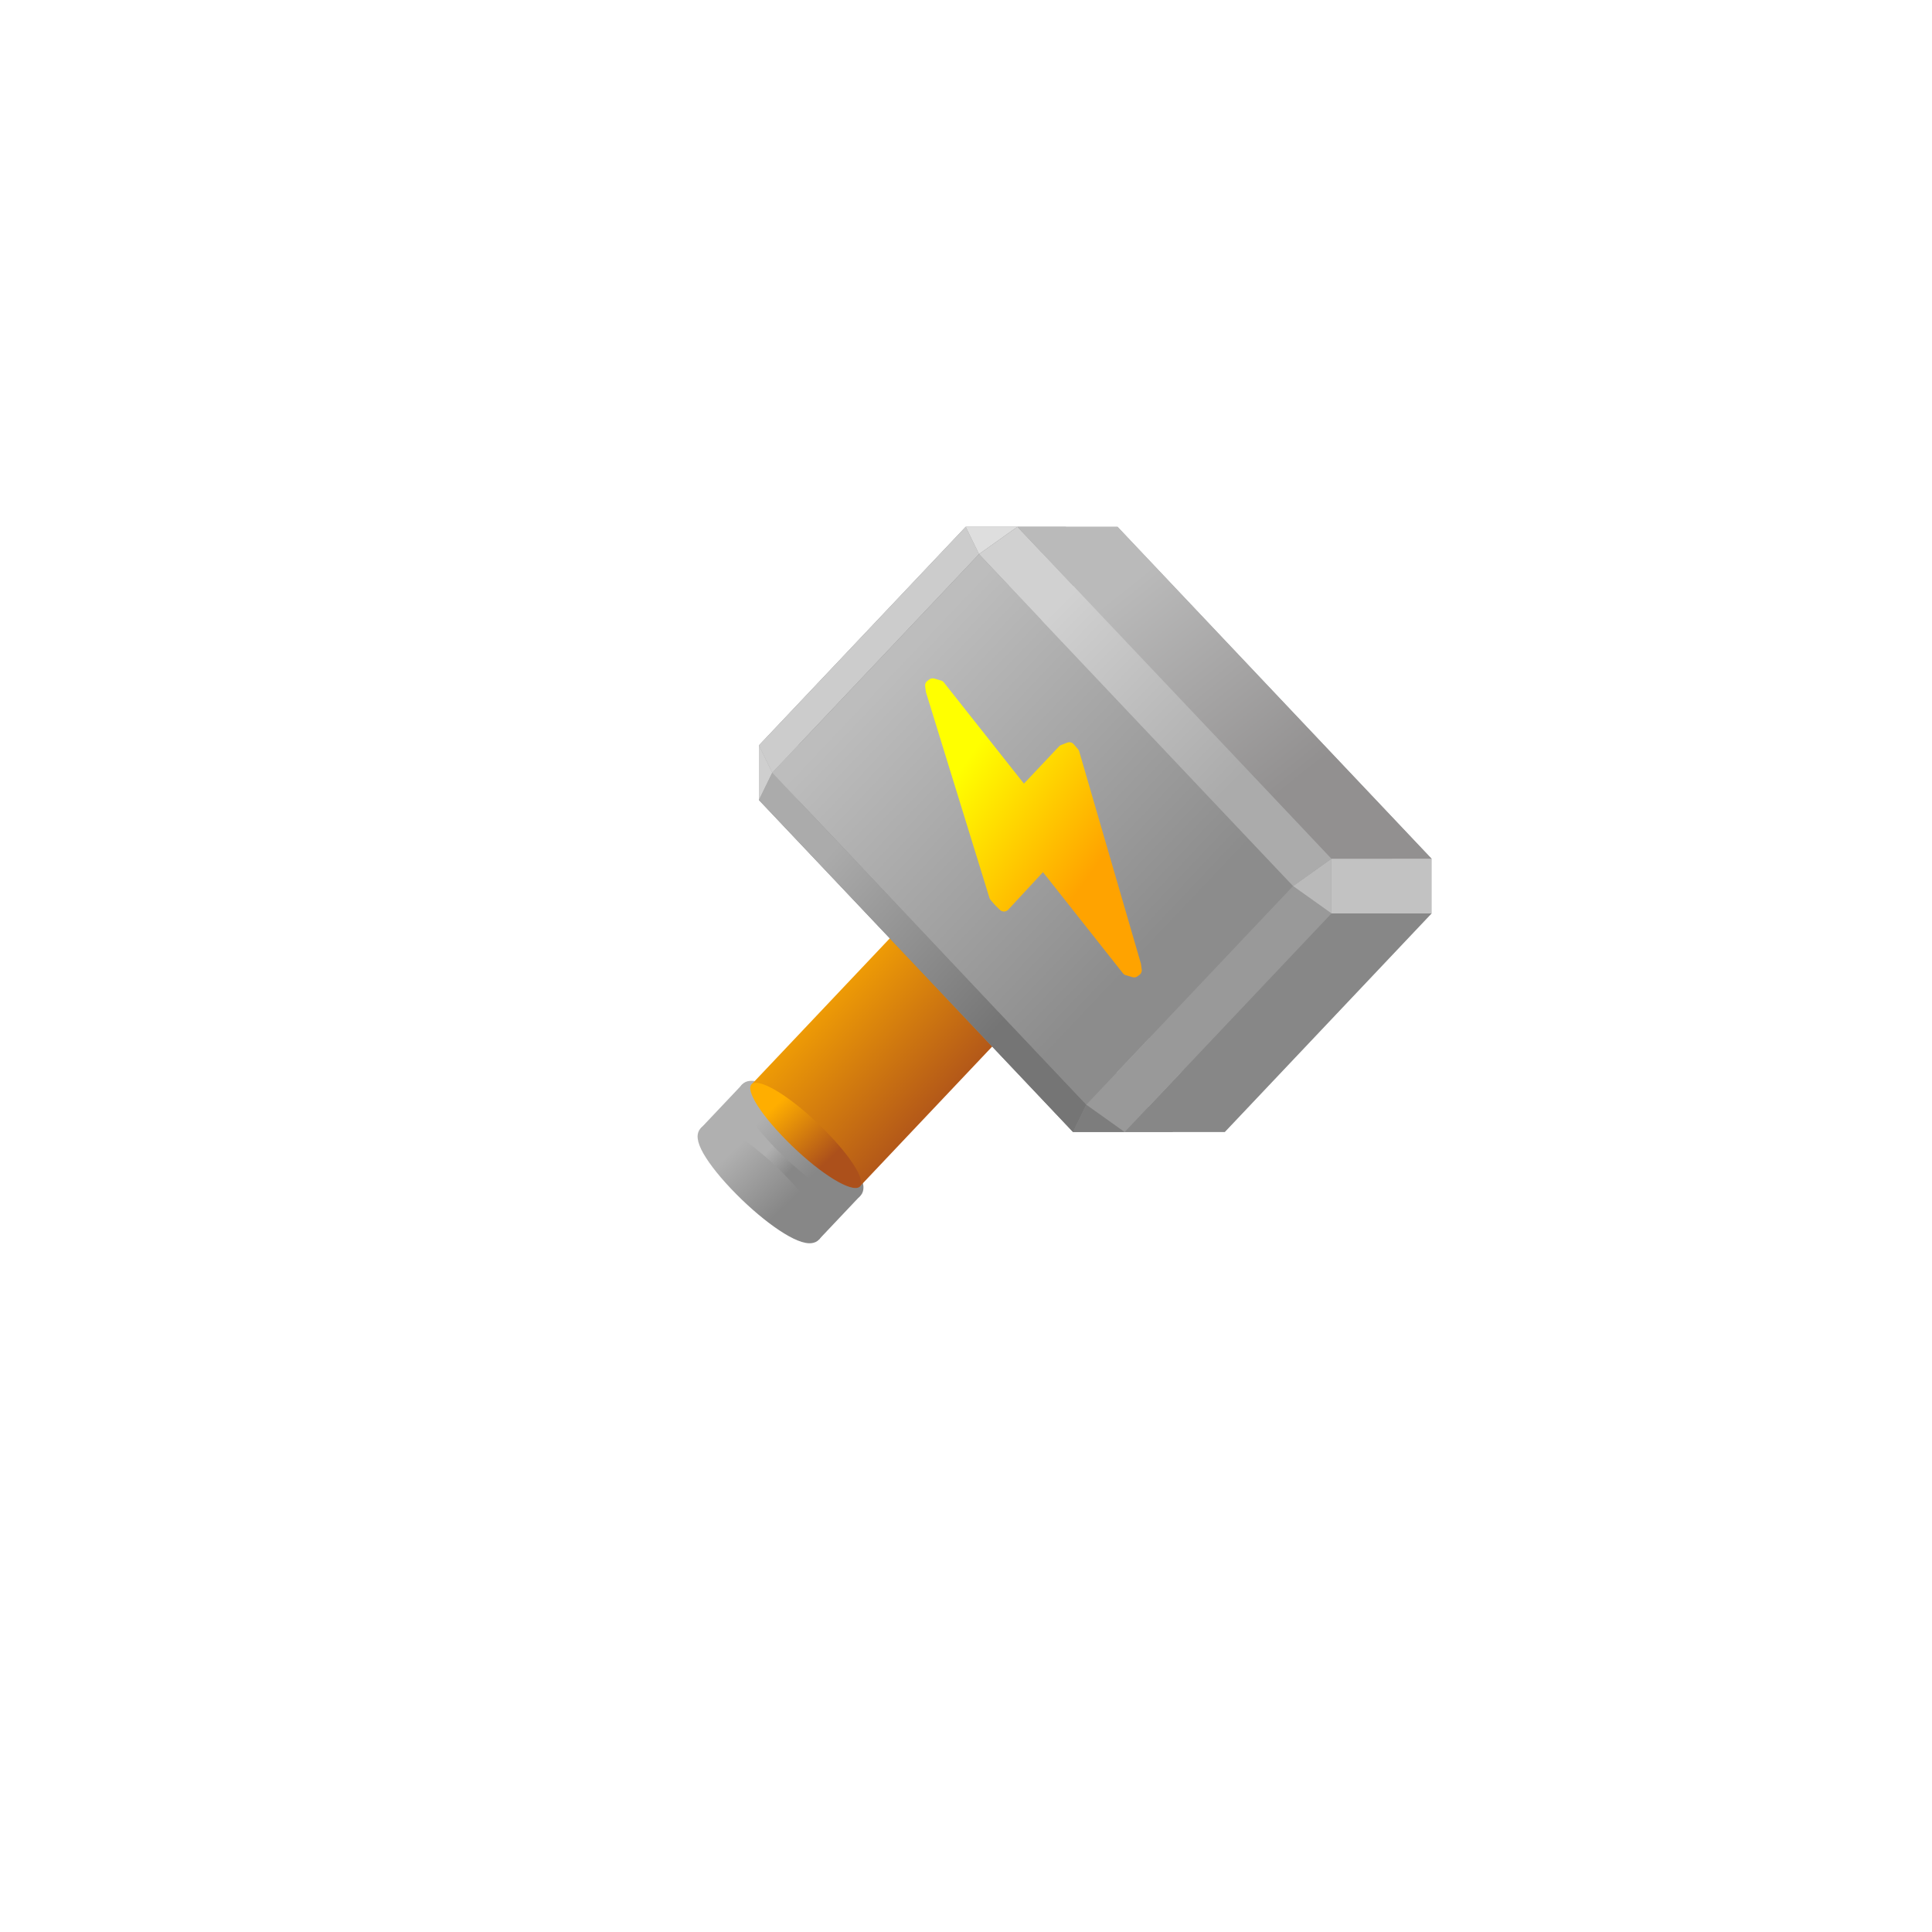
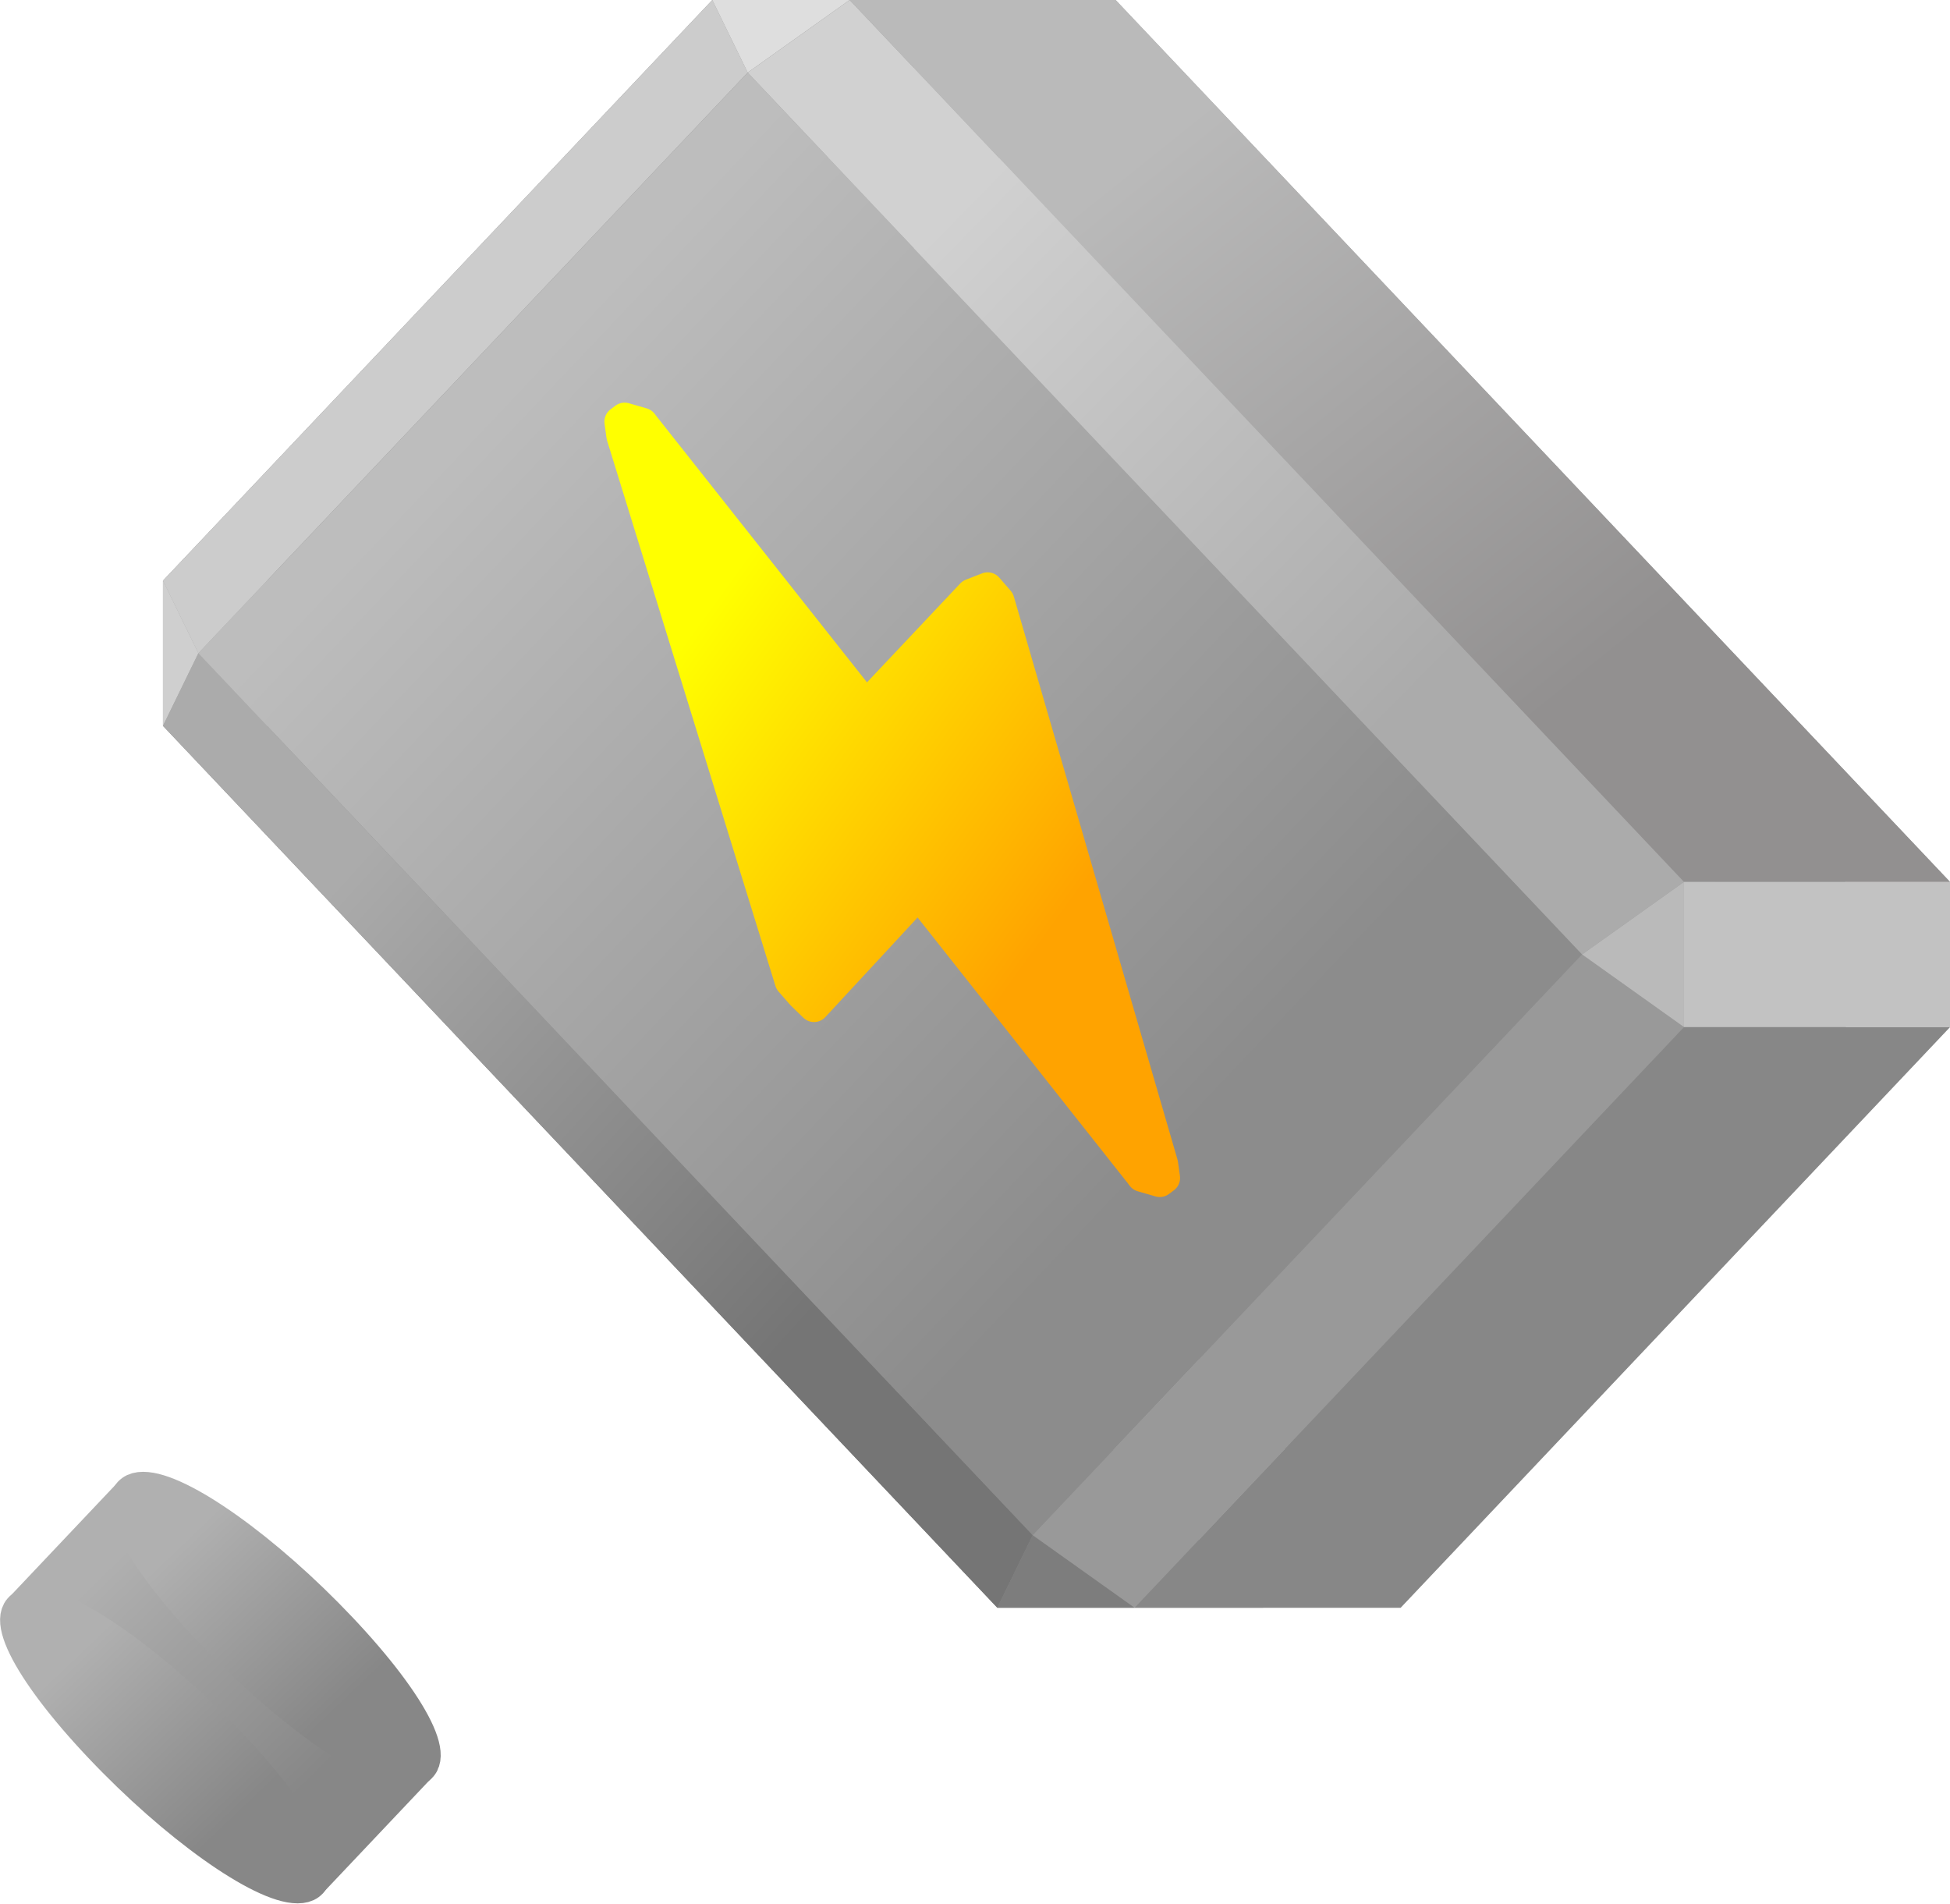
- <svg xmlns="http://www.w3.org/2000/svg" class="hammer" width="100" height="100" viewBox="-50 -50 100 100" style="height: 100%; width: 100%; touch-action: none;">
+ <svg xmlns="http://www.w3.org/2000/svg" xmlns:xlink="http://www.w3.org/1999/xlink" class="hammer" width="37.993" height="37.084" version="1.1" viewBox="-50 -50 37.993 37.084">
  <defs>
-     <linearGradient id="gradient-dynamic-0" gradientUnits="objectBoundingBox" x1="0" y1="0" x2="1" y2="1">
-       <stop offset="22%" stop-color="#bababa" />
-       <stop offset="72%" stop-color="#929090" />
+     <linearGradient id="gradient-dynamic-0" x1="2.381" x2="21.574" y1="-25.393" y2="-6.201" gradientTransform="scale(1.117 .89523)" gradientUnits="userSpaceOnUse">
+       <stop stop-color="#bababa" offset=".22" />
+       <stop stop-color="#929090" offset=".72" />
    </linearGradient>
-     <linearGradient id="gradient-dynamic-1" gradientUnits="objectBoundingBox" x1="0" y1="0" x2="1" y2="1">
-       <stop offset="22%" stop-color="#bdbdbd" />
-       <stop offset="72%" stop-color="#8c8c8c" />
+     <linearGradient id="gradient-dynamic-1" y2="1">
+       <stop stop-color="#bdbdbd" offset=".22" />
+       <stop stop-color="#8c8c8c" offset=".72" />
    </linearGradient>
-     <linearGradient id="gradient-dynamic-2" gradientUnits="objectBoundingBox" x1="0" y1="0" x2="1" y2="1">
-       <stop offset="22%" stop-color="#ffff00" />
-       <stop offset="72%" stop-color="#ffa300" />
+     <linearGradient id="gradient-dynamic-2" x1="-2.488" x2="10.687" y1="-12.674" y2=".501" gradientTransform="scale(.85129 1.1747)" gradientUnits="userSpaceOnUse">
+       <stop stop-color="#ff0" offset=".22" />
+       <stop stop-color="#ffa300" offset=".72" />
    </linearGradient>
-     <linearGradient id="gradient-dynamic-3" gradientUnits="objectBoundingBox" x1="0" y1="0" x2="1" y2="1">
-       <stop offset="22%" stop-color="#d1d1d1" />
-       <stop offset="72%" stop-color="#ababab" />
+     <linearGradient id="gradient-dynamic-3" x1=".681" x2="19.099" y1="-22.516" y2="-4.097" gradientTransform="scale(.99044 1.0097)" gradientUnits="userSpaceOnUse">
+       <stop stop-color="#d1d1d1" offset=".22" />
+       <stop stop-color="#ababab" offset=".72" />
    </linearGradient>
-     <linearGradient id="gradient-dynamic-4" gradientUnits="objectBoundingBox" x1="0" y1="0" x2="1" y2="1">
-       <stop offset="22%" stop-color="#ababab" />
-       <stop offset="72%" stop-color="#757575" />
+     <linearGradient id="gradient-dynamic-4" x1="-11.229" x2="6.523" y1="-9.552" y2="8.201" gradientTransform="scale(.95458 1.0476)" gradientUnits="userSpaceOnUse">
+       <stop stop-color="#ababab" offset=".22" />
+       <stop stop-color="#757575" offset=".72" />
    </linearGradient>
-     <linearGradient id="gradient-dynamic-5" gradientUnits="objectBoundingBox" x1="0" y1="0" x2="1" y2="1">
-       <stop offset="22%" stop-color="#ffae00" />
-       <stop offset="72%" stop-color="#ac501b" />
+     <linearGradient id="gradient-dynamic-6" y2="1">
+       <stop stop-color="#b0b0b0" offset=".22" />
+       <stop stop-color="#878787" offset=".72" />
    </linearGradient>
-     <linearGradient id="gradient-dynamic-6" gradientUnits="objectBoundingBox" x1="0" y1="0" x2="1" y2="1">
-       <stop offset="22%" stop-color="#b0b0b0" />
-       <stop offset="72%" stop-color="#878787" />
-     </linearGradient>
+     <linearGradient id="linearGradient345" x1="-3.651" x2="24.067" y1="-20.736" y2="6.981" gradientTransform="scale(.97268 1.0281)" gradientUnits="userSpaceOnUse" xlink:href="#gradient-dynamic-1" />
+     <linearGradient id="linearGradient347" x1="-13.547" x2="-5.41" y1="6.208" y2="14.346" gradientTransform="scale(1.0128 .98736)" gradientUnits="userSpaceOnUse" xlink:href="#gradient-dynamic-6" />
+     <linearGradient id="linearGradient349" x1="-13.563" x2="-7.268" y1="8.406" y2="14.701" gradientTransform="scale(1.0244 .97617)" gradientUnits="userSpaceOnUse" xlink:href="#gradient-dynamic-6" />
+     <linearGradient id="linearGradient353" x1="-11.474" x2="-5.178" y1="6.088" y2="12.383" gradientTransform="scale(1.0244 .97615)" gradientUnits="userSpaceOnUse" xlink:href="#gradient-dynamic-6" />
+     <linearGradient id="linearGradient363" x1="-10.311" x2="17.407" y1="-20.736" y2="6.981" gradientTransform="scale(.97268 1.0281)" gradientUnits="userSpaceOnUse" xlink:href="#gradient-dynamic-1" />
  </defs>
-   <g transform="rotate(0,0,0)">
-     <path stroke-linecap="round" stroke-linejoin="round" d="M-5.537,-11.42 L-5.537,-8.591 L-3.551,-10.006 Z" fill="#7d7d7d" />
-     <path stroke-linecap="round" stroke-linejoin="round" d="M5.167,-22.733 L-5.537,-11.42 L-3.551,-10.006 L7.153,-21.319 Z" fill="#999999" />
-     <path stroke-linecap="round" stroke-linejoin="round" d="M12.705,7.177 L10.719,8.591 L-5.537,-8.591 L-3.551,-10.006 Z" fill="#a6a6a6" />
-     <path stroke-linecap="round" stroke-linejoin="round" d="M23.409,-4.137 L12.705,7.177 L-3.551,-10.006 L7.153,-21.319 Z" fill="url(&quot;#gradient-dynamic-1&quot;)" />
-     <path stroke-linecap="round" stroke-linejoin="round" d="M5.167,-22.733 L7.843,-22.733 L7.153,-21.319 Z" fill="#bababa" />
-     <path stroke-linecap="round" stroke-linejoin="round" d="M13.395,8.591 L10.719,8.591 L12.705,7.177 Z" fill="#cfcfcf" />
-     <path stroke-linecap="round" stroke-linejoin="round" d="M7.843,-22.733 L7.153,-21.319 L23.409,-4.137 L24.099,-5.551 Z" fill="#a6a6a6" />
-     <path d="M-8.53,9.016 L-10.67,11.278 " stroke="url(&quot;#gradient-dynamic-6&quot;)" stroke-width="8.4" />
-     <path stroke-linecap="round" stroke-linejoin="round" d="M-11.917,11.278 C-13.366,9.747 -13.947,8.556 -13.246,8.556 C-12.544,8.556 -10.872,9.747 -9.423,11.278 C-7.974,12.81 -7.393,14.001 -8.095,14.001 C-8.796,14.001 -10.469,12.81 -11.917,11.278 " stroke="url(&quot;#gradient-dynamic-6&quot;)" stroke-width="0.7" fill="url(&quot;#gradient-dynamic-6&quot;)" />
-     <path stroke-linecap="round" stroke-linejoin="round" d="M-9.777,9.016 C-8.328,10.547 -6.655,11.738 -5.954,11.738 C-5.252,11.738 -5.834,10.547 -7.282,9.016 C-8.731,7.484 -10.404,6.293 -11.105,6.293 C-11.807,6.293 -11.225,7.484 -9.777,9.016 " stroke="url(&quot;#gradient-dynamic-6&quot;)" stroke-width="0.7" fill="url(&quot;#gradient-dynamic-6&quot;)" />
-     <path stroke-linecap="round" stroke-linejoin="round" d="M24.099,-2.722 L13.395,8.591 L12.705,7.177 L23.409,-4.137 Z" fill="#cccccc" />
-     <path stroke-linecap="round" stroke-linejoin="round" d="M-10.719,-11.42 L-5.537,-11.42 L-5.537,-8.591 L-10.719,-8.591 Z" fill="#a6a6a6" />
-     <path stroke-linecap="round" stroke-linejoin="round" d="M24.099,-2.722 L24.099,-5.551 L23.409,-4.137 Z" fill="#dedede" />
-     <path stroke-linecap="round" stroke-linejoin="round" d="M-10.719,-11.42 L-5.537,-11.42 L5.167,-22.733 L-0.016,-22.733 Z" fill="#878787" />
-     <path d="M6.69,-7.071 L-8.295,8.768 " stroke="url(&quot;#gradient-dynamic-5&quot;)" stroke-width="7.7" />
-     <path stroke-linecap="round" stroke-linejoin="round" d="M-9.542,8.768 C-10.991,7.237 -11.572,6.046 -10.871,6.046 C-10.169,6.046 -8.497,7.237 -7.048,8.768 C-5.6,10.299 -5.018,11.49 -5.72,11.49 C-6.421,11.49 -8.094,10.299 -9.542,8.768 " fill="url(&quot;#gradient-dynamic-5&quot;)" />
-     <path stroke-linecap="round" stroke-linejoin="round" d="M5.443,-7.071 C6.892,-5.54 8.564,-4.349 9.265,-4.349 C9.967,-4.349 9.386,-5.54 7.937,-7.071 C6.488,-8.602 4.816,-9.793 4.114,-9.793 C3.413,-9.793 3.994,-8.602 5.443,-7.071 " fill="url(&quot;#gradient-dynamic-5&quot;)" />
-     <path stroke-linecap="round" stroke-linejoin="round" d="M10.719,8.591 L5.537,8.591 L-10.719,-8.591 L-5.537,-8.591 Z" fill="#878787" />
-     <path stroke-linecap="round" stroke-linejoin="round" d="M-0.016,-22.733 L5.167,-22.733 L7.843,-22.733 L2.66,-22.733 Z" fill="#c2c2c2" />
-     <path stroke-linecap="round" stroke-linejoin="round" d="M13.395,8.591 L8.213,8.591 L5.537,8.591 L10.719,8.591 Z" fill="#a6a6a6" />
-     <path stroke-linecap="round" stroke-linejoin="round" d="M24.099,-5.551 L18.916,-5.551 L2.66,-22.733 L7.843,-22.733 Z" fill="url(&quot;#gradient-dynamic-0&quot;)" />
-     <path stroke-linecap="round" stroke-linejoin="round" d="M13.395,8.591 L8.213,8.591 L18.916,-2.722 L24.099,-2.722 Z" fill="#878787" />
-     <path stroke-linecap="round" stroke-linejoin="round" d="M-10.719,-11.42 L-10.719,-8.591 L-10.029,-10.006 Z" fill="#cfcfcf" />
-     <path stroke-linecap="round" stroke-linejoin="round" d="M24.099,-2.722 L18.916,-2.722 L18.916,-5.551 L24.099,-5.551 Z" fill="#c2c2c2" />
-     <path stroke-linecap="round" stroke-linejoin="round" d="M-0.016,-22.733 L-10.719,-11.42 L-10.029,-10.006 L0.674,-21.319 Z" fill="#cccccc" />
-     <path stroke-linecap="round" stroke-linejoin="round" d="M-10.029,-10.006 L-10.719,-8.591 L5.537,8.591 L6.227,7.177 Z" fill="url(&quot;#gradient-dynamic-4&quot;)" />
-     <path stroke-linecap="round" stroke-linejoin="round" d="M-0.016,-22.733 L2.66,-22.733 L0.674,-21.319 Z" fill="#dedede" />
-     <path stroke-linecap="round" stroke-linejoin="round" d="M8.213,8.591 L5.537,8.591 L6.227,7.177 Z" fill="#7d7d7d" />
-     <path stroke-linecap="round" stroke-linejoin="round" d="M0.674,-21.319 L-10.029,-10.006 L6.227,7.177 L16.931,-4.137 Z" fill="url(&quot;#gradient-dynamic-1&quot;)" />
-     <path stroke-linecap="round" stroke-linejoin="round" d="M5.033,-11.159 L2.978,-8.98 L-1.298,-14.386 L-1.299,-14.385 L-1.377,-14.488 L-1.724,-14.588 L-1.818,-14.518 L-1.78,-14.24 L1.501,-3.611 L1.724,-3.356 L1.966,-3.12 L4.002,-5.318 L8.278,0.088 L8.279,0.086 L8.356,0.189 L8.703,0.289 L8.798,0.218 L8.759,-0.059 L5.571,-11.026 L5.349,-11.282 Z" stroke="url(&quot;#gradient-dynamic-2&quot;)" stroke-width="0.6" fill="url(&quot;#gradient-dynamic-2&quot;)" />
-     <path stroke-linecap="round" stroke-linejoin="round" d="M18.916,-5.551 L16.931,-4.137 L0.674,-21.319 L2.66,-22.733 Z" fill="url(&quot;#gradient-dynamic-3&quot;)" />
-     <path stroke-linecap="round" stroke-linejoin="round" d="M18.916,-2.722 L8.213,8.591 L6.227,7.177 L16.931,-4.137 Z" fill="#999999" />
-     <path stroke-linecap="round" stroke-linejoin="round" d="M18.916,-2.722 L18.916,-5.551 L16.931,-4.137 Z" fill="#bababa" />
+   <g transform="translate(-36.106 -27.267)">
+     <g stroke-linecap="round" stroke-linejoin="round">
+       <path d="m-5.537-11.42v2.829l1.986-1.415z" fill="#7d7d7d" />
+       <path d="m5.167-22.733-10.704 11.313 1.986 1.414 10.704-11.313z" fill="#999" />
+       <path d="m12.705 7.177-1.986 1.414-16.256-17.182 1.986-1.415z" fill="#a6a6a6" />
+       <path d="m23.409-4.137-10.704 11.314-16.256-17.183 10.704-11.313z" fill="url(#linearGradient345)" />
+       <path d="m5.167-22.733h2.676l-0.69 1.414z" fill="#bababa" />
+       <path d="m13.395 8.591h-2.676l1.986-1.414z" fill="#cfcfcf" />
+       <path d="m7.843-22.733-0.69 1.414 16.256 17.182 0.69-1.414z" fill="#a6a6a6" />
+     </g>
+     <path d="m-8.53 9.016-2.14 2.262" stroke="url(#linearGradient347)" stroke-width="8.4" />
+     <g stroke-linecap="round" stroke-linejoin="round">
+       <path d="m-11.917 11.278c-1.449-1.531-2.03-2.722-1.329-2.722 0.702 0 2.374 1.191 3.823 2.722 1.449 1.532 2.03 2.723 1.328 2.723-0.701 0-2.374-1.191-3.822-2.723" fill="url(#linearGradient349)" stroke="url(#linearGradient349)" stroke-width=".7" />
+       <path d="m-9.777 9.016c1.449 1.531 3.122 2.722 3.823 2.722 0.702 0 0.12-1.191-1.328-2.722-1.449-1.532-3.122-2.723-3.823-2.723-0.702 0-0.12 1.191 1.328 2.723" fill="url(#linearGradient353)" stroke="url(#linearGradient353)" stroke-width=".7" />
+       <path d="m24.099-2.722-10.704 11.313-0.69-1.414 10.704-11.314z" fill="#ccc" />
+       <path d="m-10.719-11.42h5.182v2.829h-5.182z" fill="#a6a6a6" />
+       <path d="m24.099-2.722v-2.829l-0.69 1.414z" fill="#dedede" />
+       <path d="m-10.719-11.42h5.182l10.704-11.313h-5.183z" fill="#878787" />
+     </g>
+     <path d="m6.69-7.071-14.985 15.839" stroke="url(#linearGradient357)" stroke-width="7.7" />
+     <g stroke-linecap="round" stroke-linejoin="round">
+       <path d="m-9.542 8.768c-1.449-1.531-2.03-2.722-1.329-2.722 0.702 0 2.374 1.191 3.823 2.722 1.448 1.531 2.03 2.722 1.328 2.722-0.701 0-2.374-1.191-3.822-2.722" fill="url(#linearGradient359)" />
+       <path d="m5.443-7.071c1.449 1.531 3.121 2.722 3.822 2.722 0.702 0 0.121-1.191-1.328-2.722s-3.121-2.722-3.823-2.722c-0.701 0-0.12 1.191 1.329 2.722" fill="url(#linearGradient361)" />
+       <path d="m10.719 8.591h-5.182l-16.256-17.182h5.182z" fill="#878787" />
+       <path d="m-0.016-22.733h7.859-5.183z" fill="#c2c2c2" />
+       <path d="m13.395 8.591h-7.858 5.182z" fill="#a6a6a6" />
+       <path d="m24.099-5.551h-5.183l-16.256-17.182h5.183z" fill="url(#gradient-dynamic-0)" />
+       <path d="m13.395 8.591h-5.182l10.703-11.313h5.183z" fill="#878787" />
+       <path d="m-10.719-11.42v2.829l0.69-1.415z" fill="#cfcfcf" />
+       <path d="m24.099-2.722h-5.183v-2.829h5.183z" fill="#c2c2c2" />
+       <path d="m-0.016-22.733-10.703 11.313 0.69 1.414 10.703-11.313z" fill="#ccc" />
+       <path d="m-10.029-10.006-0.69 1.415 16.256 17.182 0.69-1.414z" fill="url(#gradient-dynamic-4)" />
+       <path d="m-0.016-22.733h2.676l-1.986 1.414z" fill="#dedede" />
+       <path d="m8.213 8.591h-2.676l0.69-1.414z" fill="#7d7d7d" />
+       <path d="m0.674-21.319-10.703 11.313 16.256 17.183 10.704-11.314z" fill="url(#linearGradient363)" />
+       <path d="m5.033-11.159-2.055 2.179-4.276-5.406-1e-3 1e-3 -0.078-0.103-0.347-0.1-0.094 0.07 0.038 0.278 3.281 10.629 0.223 0.255 0.242 0.236 2.036-2.198 4.276 5.406 1e-3 -2e-3 0.077 0.103 0.347 0.1 0.095-0.071-0.039-0.277-3.188-10.967-0.222-0.256z" fill="url(#gradient-dynamic-2)" stroke="url(#gradient-dynamic-2)" stroke-width=".6" />
+       <path d="m18.916-5.551-1.985 1.414-16.257-17.182 1.986-1.414z" fill="url(#gradient-dynamic-3)" />
+       <path d="m18.916-2.722-10.703 11.313-1.986-1.414 10.704-11.314z" fill="#999" />
+       <path d="m18.916-2.722v-2.829l-1.985 1.414z" fill="#bababa" />
+     </g>
  </g>
</svg>
